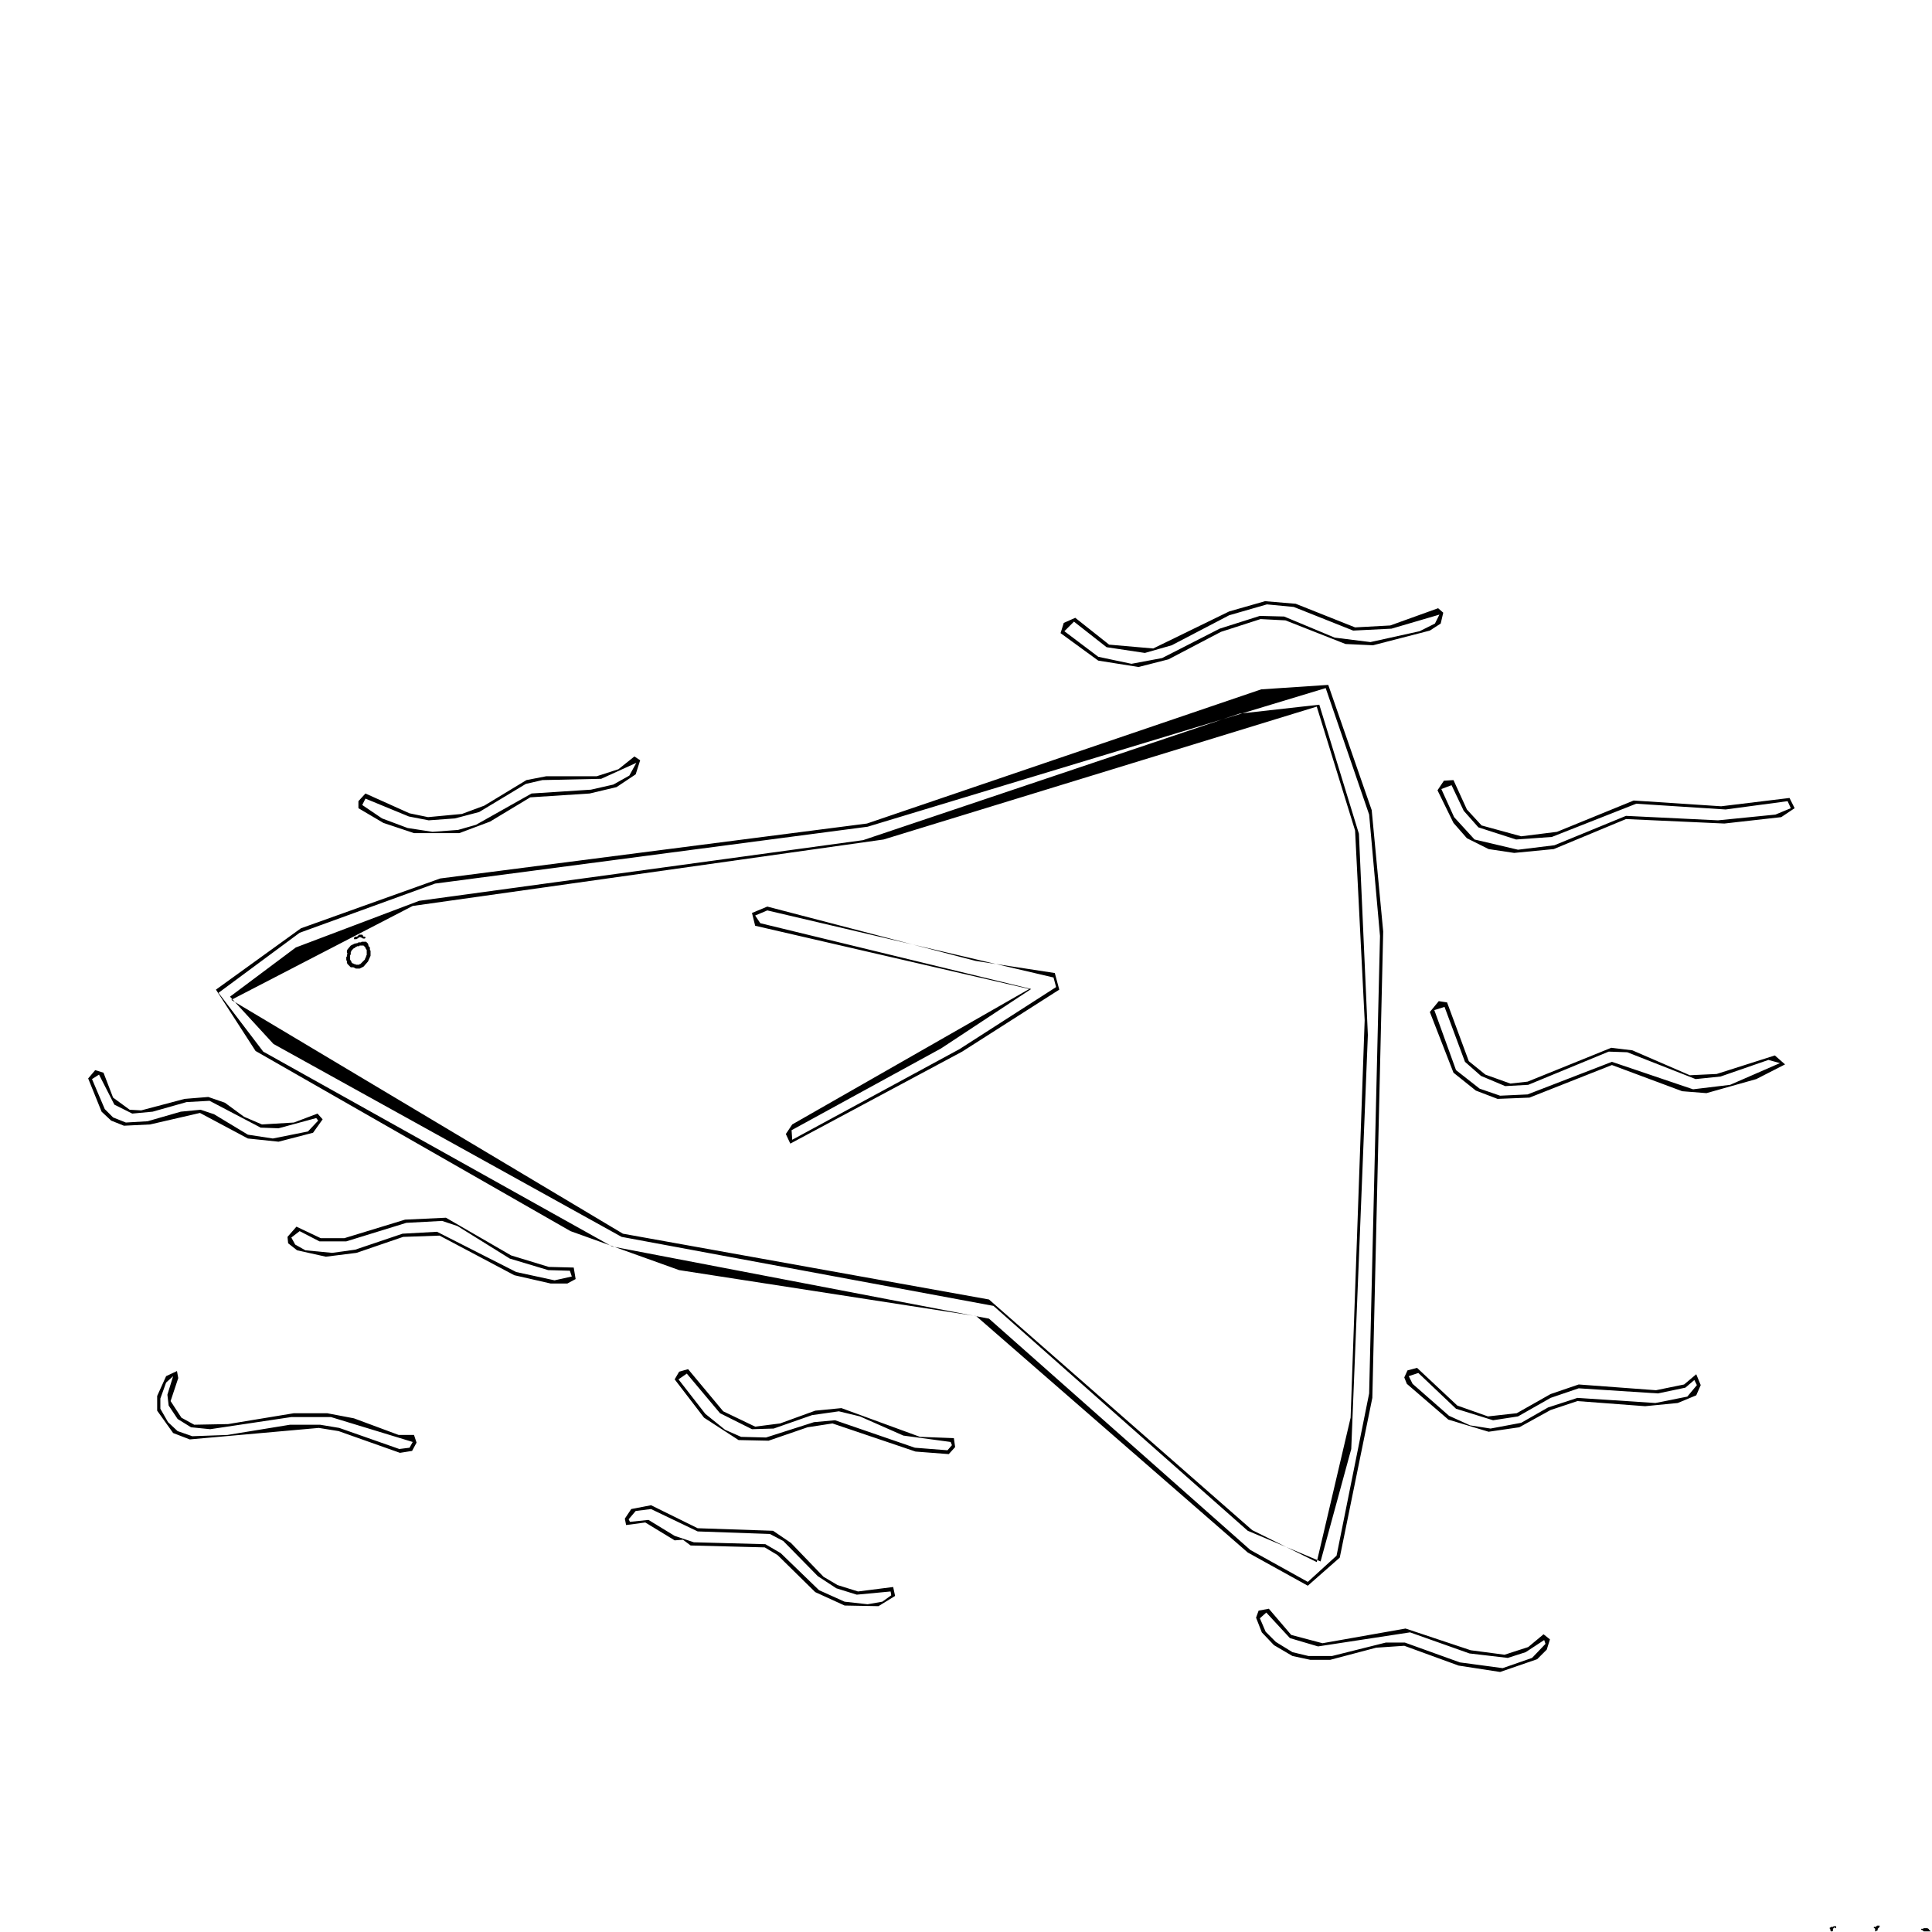
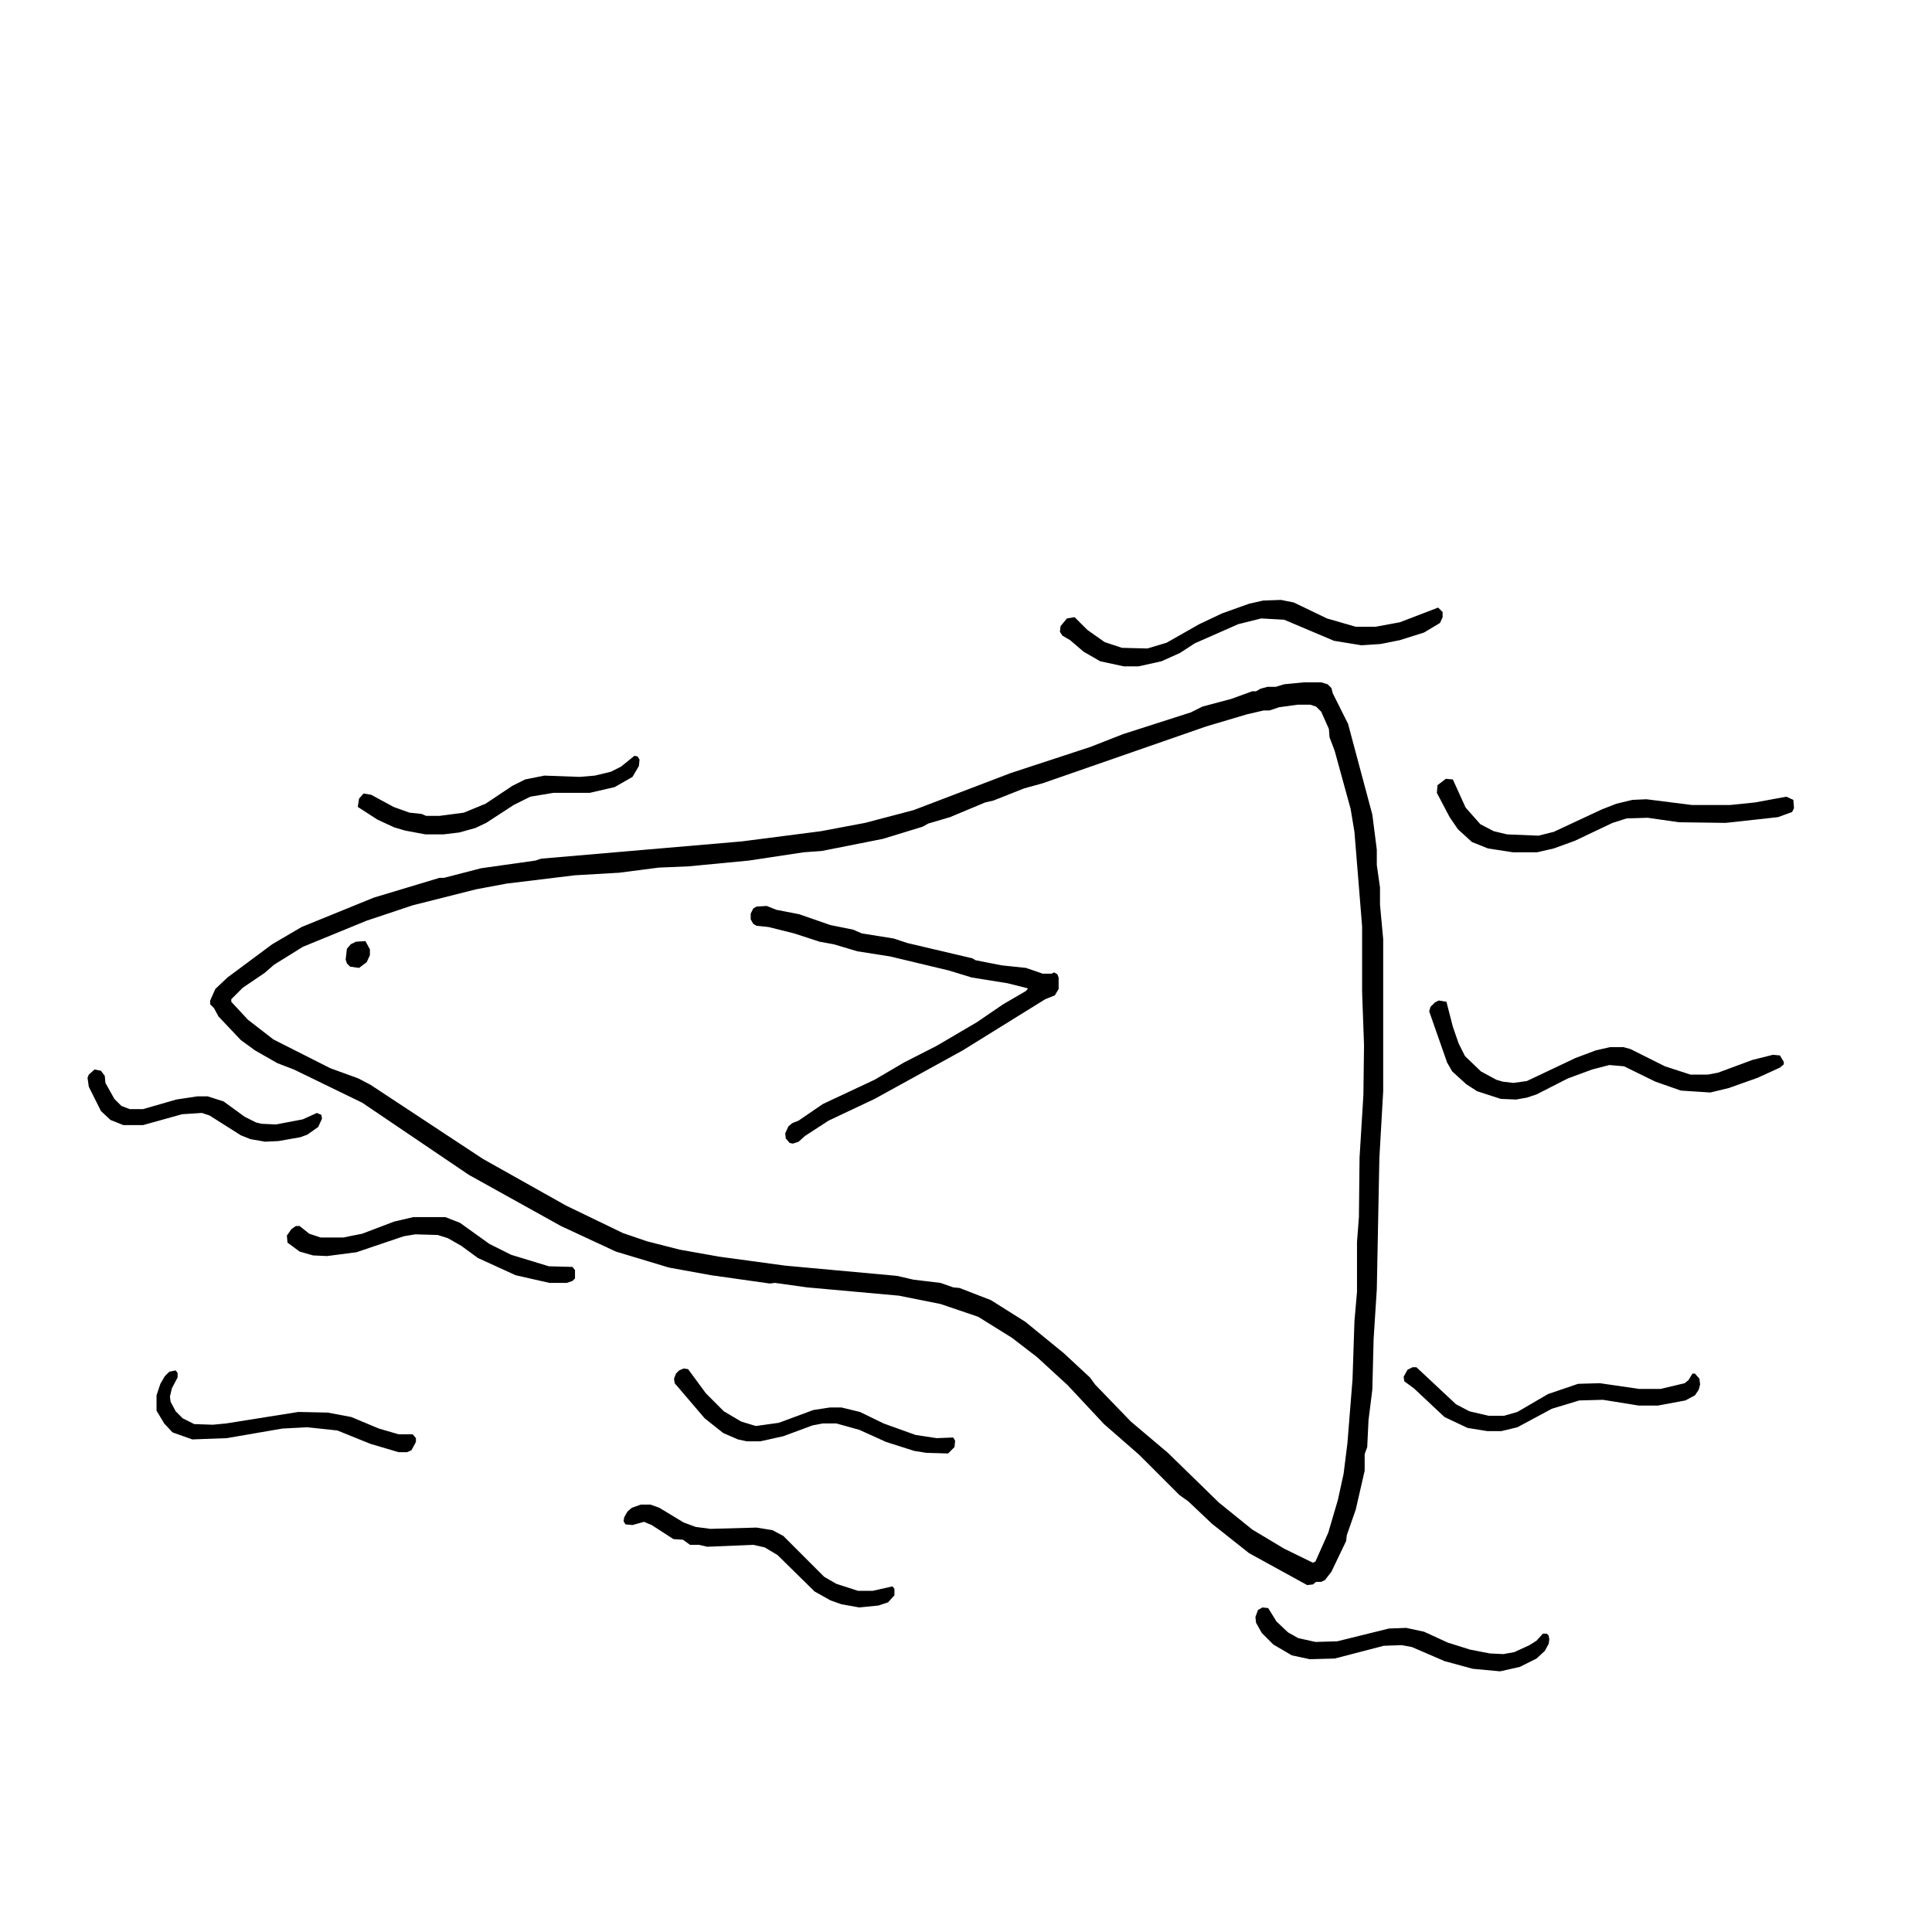
<svg xmlns="http://www.w3.org/2000/svg" viewBox="0 0 3024 3024" width="100%" height="100%">
-   <path fill="currentColor" fill-rule="evenodd" d="M 3007,3019 L 3007,3020 L 3008,3021 L 3009,3021 L 3011,3023 L 3023,3023 L 3022,3023 L 3019,3020 L 3019,3019 L 3018,3019 L 3017,3018 L 3011,3018 L 3010,3019 Z M 2874,3015 L 2870,3015 L 2869,3016 L 2866,3016 L 2865,3017 L 2864,3017 L 2864,3019 L 2865,3020 L 2865,3022 L 2866,3023 L 2868,3023 L 2869,3022 L 2869,3019 L 2871,3017 L 2872,3017 L 2873,3018 L 2874,3018 Z M 2942,3014 L 2938,3014 L 2936,3016 L 2933,3016 L 2933,3018 L 2934,3018 L 2935,3019 L 2935,3023 L 2936,3023 L 2937,3022 L 2938,3022 L 2939,3021 L 2939,3019 L 2942,3016 Z M 1966,2532 L 1975,2555 L 1994,2575 L 2023,2592 L 2051,2598 L 2082,2598 L 2154,2579 L 2198,2576 L 2283,2607 L 2348,2617 L 2406,2597 L 2421,2582 L 2426,2566 L 2416,2558 L 2392,2578 L 2355,2590 L 2302,2583 L 2200,2549 L 2070,2572 L 2021,2559 L 1986,2518 L 1970,2521 Z M 1972,2533 L 1982,2524 L 2019,2564 L 2063,2577 L 2207,2555 L 2300,2588 L 2360,2595 L 2388,2586 L 2417,2567 L 2419,2573 L 2398,2595 L 2352,2611 L 2285,2602 L 2199,2571 L 2169,2571 L 2085,2592 L 2048,2592 L 2023,2586 L 1997,2570 L 1981,2554 Z M 978,2377 L 980,2387 L 1010,2383 L 1056,2411 L 1069,2410 L 1081,2419 L 1197,2422 L 1217,2434 L 1276,2492 L 1322,2513 L 1375,2514 L 1401,2498 L 1398,2484 L 1343,2491 L 1311,2481 L 1289,2468 L 1238,2415 L 1210,2396 L 1092,2392 L 1019,2356 L 988,2362 Z M 984,2378 L 995,2365 L 1019,2362 L 1092,2397 L 1205,2401 L 1226,2412 L 1280,2467 L 1309,2486 L 1341,2496 L 1394,2491 L 1395,2497 L 1381,2507 L 1358,2511 L 1322,2507 L 1282,2489 L 1222,2431 L 1198,2417 L 1086,2414 L 1056,2404 L 1015,2379 L 986,2382 Z M 246,2185 L 246,2208 L 271,2243 L 297,2253 L 499,2235 L 530,2240 L 626,2274 L 645,2271 L 652,2258 L 648,2246 L 624,2246 L 554,2220 L 512,2212 L 460,2212 L 357,2229 L 304,2230 L 284,2219 L 267,2193 L 279,2157 L 277,2146 L 260,2154 Z M 251,2189 L 260,2164 L 271,2154 L 262,2183 L 264,2200 L 278,2221 L 299,2234 L 329,2237 L 456,2218 L 518,2218 L 646,2257 L 641,2266 L 625,2268 L 531,2235 L 501,2230 L 454,2230 L 356,2246 L 301,2248 L 278,2240 L 263,2226 L 251,2205 Z M 1056,2159 L 1102,2219 L 1156,2254 L 1203,2255 L 1264,2234 L 1303,2228 L 1433,2272 L 1485,2276 L 1495,2265 L 1493,2251 L 1440,2249 L 1317,2204 L 1276,2208 L 1221,2228 L 1182,2233 L 1132,2209 L 1077,2143 L 1063,2147 Z M 1062,2159 L 1075,2150 L 1127,2212 L 1177,2237 L 1211,2236 L 1271,2215 L 1313,2209 L 1346,2217 L 1414,2247 L 1488,2257 L 1490,2262 L 1483,2270 L 1432,2266 L 1307,2223 L 1274,2226 L 1199,2250 L 1160,2249 L 1135,2238 L 1104,2213 Z M 2198,2156 L 2202,2166 L 2267,2222 L 2330,2241 L 2378,2234 L 2427,2207 L 2469,2193 L 2575,2201 L 2626,2196 L 2655,2184 L 2662,2168 L 2655,2151 L 2636,2167 L 2592,2176 L 2471,2167 L 2427,2182 L 2374,2212 L 2329,2217 L 2281,2200 L 2218,2141 L 2203,2145 Z M 2205,2154 L 2220,2149 L 2279,2205 L 2337,2223 L 2376,2217 L 2427,2188 L 2471,2173 L 2595,2181 L 2638,2172 L 2652,2160 L 2656,2168 L 2641,2186 L 2591,2196 L 2469,2188 L 2423,2203 L 2381,2227 L 2333,2236 L 2301,2231 L 2268,2216 L 2211,2166 Z M 450,1936 L 451,1946 L 465,1957 L 510,1967 L 558,1961 L 631,1936 L 688,1934 L 805,1996 L 862,2009 L 888,2009 L 901,2002 L 898,1984 L 859,1983 L 800,1965 L 698,1906 L 634,1909 L 539,1938 L 502,1938 L 464,1920 Z M 456,1937 L 469,1927 L 500,1943 L 542,1943 L 636,1914 L 692,1911 L 716,1919 L 798,1970 L 858,1988 L 892,1989 L 895,1998 L 868,2004 L 808,1991 L 684,1928 L 630,1931 L 556,1956 L 520,1961 L 478,1957 L 462,1948 Z M 138,1688 L 159,1740 L 174,1754 L 194,1762 L 235,1760 L 313,1742 L 388,1782 L 436,1787 L 490,1773 L 505,1752 L 497,1743 L 460,1757 L 410,1760 L 382,1748 L 352,1726 L 326,1717 L 289,1720 L 221,1738 L 203,1737 L 177,1718 L 162,1679 L 149,1675 Z M 144,1689 L 155,1682 L 179,1729 L 207,1743 L 239,1740 L 292,1725 L 328,1723 L 408,1765 L 436,1766 L 495,1750 L 498,1754 L 482,1771 L 427,1782 L 388,1776 L 335,1744 L 314,1737 L 283,1740 L 231,1755 L 197,1757 L 177,1749 L 164,1736 Z M 2238,1584 L 2275,1679 L 2310,1707 L 2344,1720 L 2394,1718 L 2523,1667 L 2633,1708 L 2671,1711 L 2749,1689 L 2794,1666 L 2778,1652 L 2687,1681 L 2645,1683 L 2555,1644 L 2522,1640 L 2391,1693 L 2364,1696 L 2325,1682 L 2299,1661 L 2265,1569 L 2252,1567 Z M 2245,1581 L 2261,1576 L 2293,1662 L 2318,1684 L 2356,1700 L 2392,1698 L 2518,1646 L 2547,1647 L 2654,1689 L 2693,1685 L 2768,1659 L 2786,1664 L 2708,1698 L 2650,1705 L 2523,1662 L 2391,1713 L 2348,1715 L 2316,1704 L 2279,1675 Z M 573,1474 L 566,1474 L 565,1475 L 561,1475 L 560,1476 L 555,1477 L 549,1480 L 544,1486 L 543,1488 L 543,1491 L 544,1493 L 543,1494 L 543,1497 L 542,1498 L 542,1503 L 543,1504 L 543,1507 L 544,1509 L 549,1514 L 553,1514 L 557,1516 L 563,1516 L 569,1513 L 576,1505 L 580,1496 L 580,1488 L 579,1487 L 579,1483 L 577,1481 L 576,1477 Z M 569,1480 L 572,1483 L 572,1484 L 574,1487 L 574,1495 L 573,1496 L 573,1498 L 572,1499 L 571,1502 L 564,1509 L 563,1509 L 562,1510 L 557,1510 L 556,1509 L 554,1509 L 553,1508 L 552,1508 L 550,1506 L 550,1505 L 548,1502 L 548,1495 L 549,1494 L 549,1490 L 550,1489 L 550,1488 L 554,1484 L 555,1484 L 557,1482 L 558,1482 L 559,1481 L 562,1481 L 563,1480 Z M 554,1470 L 558,1470 L 559,1469 L 560,1469 L 562,1467 L 565,1467 L 566,1468 L 567,1468 L 568,1469 L 571,1469 L 572,1468 L 572,1467 L 571,1466 L 569,1466 L 568,1465 L 568,1464 L 567,1463 L 562,1463 L 559,1466 L 556,1466 L 554,1468 Z M 1177,1429 L 1182,1449 L 1611,1548 L 1240,1760 L 1230,1775 L 1237,1790 L 1506,1646 L 1658,1549 L 1651,1523 L 1527,1504 L 1201,1419 Z M 1182,1433 L 1201,1425 L 1649,1530 L 1653,1545 L 1502,1642 L 1240,1784 L 1239,1769 L 1473,1641 L 1614,1548 L 1190,1445 Z M 2250,1237 L 2275,1288 L 2296,1312 L 2330,1329 L 2370,1335 L 2432,1329 L 2545,1282 L 2699,1289 L 2788,1279 L 2809,1265 L 2801,1249 L 2694,1262 L 2557,1253 L 2437,1302 L 2381,1309 L 2319,1292 L 2296,1267 L 2275,1221 L 2260,1222 Z M 2256,1235 L 2272,1229 L 2291,1269 L 2314,1295 L 2373,1314 L 2429,1310 L 2561,1258 L 2701,1267 L 2798,1254 L 2803,1265 L 2779,1275 L 2689,1284 L 2545,1277 L 2433,1323 L 2376,1330 L 2308,1314 L 2276,1279 Z M 1002,1190 L 993,1184 L 968,1204 L 934,1215 L 855,1215 L 824,1221 L 758,1261 L 723,1274 L 670,1279 L 641,1273 L 572,1242 L 561,1254 L 561,1265 L 600,1288 L 648,1304 L 719,1304 L 767,1286 L 830,1248 L 923,1242 L 965,1232 L 995,1212 Z M 996,1194 L 985,1214 L 960,1228 L 925,1236 L 832,1242 L 745,1291 L 717,1299 L 677,1302 L 638,1296 L 598,1281 L 567,1260 L 572,1250 L 640,1278 L 671,1284 L 712,1281 L 750,1271 L 823,1227 L 849,1221 L 941,1219 Z M 2067,2444 L 2115,2268 L 2141,1620 L 2127,1305 L 2065,1103 L 1940,1117 L 1351,1315 L 656,1410 L 463,1483 L 360,1560 L 428,1634 L 973,1936 L 1555,2044 L 1953,2396 Z M 2061,2445 L 1960,2395 L 1548,2034 L 975,1931 L 362,1565 L 646,1418 L 1383,1314 L 2061,1106 L 2121,1300 L 2136,1597 L 2114,2219 Z M 2097,2438 L 2148,2188 L 2165,1458 L 2147,1268 L 2079,1072 L 1974,1079 L 1357,1289 L 689,1375 L 471,1453 L 338,1549 L 400,1645 L 893,1927 L 1063,1988 L 1528,2060 L 1953,2430 L 2047,2482 Z M 2092,2435 L 2047,2476 L 1957,2426 L 1548,2064 L 958,1951 L 412,1646 L 342,1554 L 469,1460 L 681,1383 L 1358,1294 L 2075,1077 L 2143,1275 L 2160,1465 L 2143,2181 Z M 2259,959 L 2251,952 L 2176,979 L 2121,982 L 2028,945 L 1980,941 L 1924,957 L 1805,1015 L 1736,1009 L 1683,967 L 1665,975 L 1660,991 L 1719,1034 L 1782,1044 L 1829,1032 L 1911,989 L 1973,969 L 2012,971 L 2106,1008 L 2149,1010 L 2238,987 L 2255,976 Z M 2253,962 L 2246,976 L 2222,988 L 2145,1005 L 2089,998 L 2010,965 L 1972,964 L 1909,984 L 1819,1030 L 1771,1039 L 1719,1028 L 1666,988 L 1681,973 L 1732,1013 L 1792,1022 L 1834,1010 L 1924,963 L 1983,946 L 2025,950 L 2118,987 L 2178,984 Z" />
+   <path fill="currentColor" fill-rule="evenodd" d="M 1965,2531 L 1966,2540 L 1975,2556 L 1993,2574 L 2022,2591 L 2050,2597 L 2089,2596 L 2166,2576 L 2194,2575 L 2210,2578 L 2261,2600 L 2305,2612 L 2348,2616 L 2379,2609 L 2405,2596 L 2418,2584 L 2424,2573 L 2425,2566 L 2424,2560 L 2421,2557 L 2415,2557 L 2405,2568 L 2394,2575 L 2370,2586 L 2353,2589 L 2332,2588 L 2301,2582 L 2266,2571 L 2229,2554 L 2201,2548 L 2174,2549 L 2093,2569 L 2059,2570 L 2032,2564 L 2016,2555 L 1998,2538 L 1985,2517 L 1976,2516 L 1969,2520 Z M 977,2375 L 976,2381 L 979,2386 L 990,2387 L 1008,2382 L 1020,2387 L 1054,2409 L 1069,2410 L 1080,2418 L 1094,2418 L 1107,2421 L 1179,2418 L 1197,2422 L 1217,2434 L 1275,2491 L 1300,2505 L 1317,2511 L 1345,2516 L 1375,2513 L 1390,2508 L 1400,2497 L 1400,2487 L 1397,2483 L 1366,2490 L 1343,2490 L 1309,2479 L 1290,2468 L 1226,2404 L 1209,2395 L 1184,2391 L 1112,2393 L 1089,2390 L 1070,2383 L 1032,2360 L 1018,2355 L 1003,2355 L 989,2360 L 982,2366 Z M 245,2184 L 245,2208 L 257,2228 L 270,2242 L 301,2253 L 355,2251 L 442,2236 L 481,2234 L 528,2239 L 580,2260 L 624,2273 L 637,2273 L 644,2270 L 651,2257 L 651,2251 L 646,2245 L 624,2245 L 593,2236 L 550,2218 L 513,2211 L 467,2210 L 354,2228 L 333,2230 L 304,2229 L 286,2220 L 275,2209 L 267,2194 L 266,2186 L 269,2173 L 278,2156 L 278,2149 L 275,2145 L 265,2147 L 258,2154 L 251,2166 Z M 1055,2158 L 1056,2165 L 1103,2220 L 1132,2243 L 1155,2253 L 1169,2256 L 1190,2256 L 1226,2248 L 1272,2231 L 1288,2228 L 1309,2228 L 1345,2238 L 1387,2257 L 1431,2271 L 1450,2274 L 1484,2275 L 1494,2265 L 1495,2255 L 1492,2250 L 1466,2251 L 1433,2246 L 1383,2228 L 1346,2210 L 1317,2203 L 1299,2203 L 1273,2207 L 1219,2227 L 1183,2232 L 1160,2225 L 1133,2209 L 1105,2181 L 1077,2143 L 1070,2142 L 1063,2145 L 1058,2150 Z M 2197,2155 L 2198,2162 L 2213,2173 L 2261,2218 L 2297,2235 L 2328,2240 L 2350,2240 L 2375,2234 L 2429,2205 L 2472,2192 L 2509,2191 L 2565,2200 L 2595,2200 L 2638,2192 L 2653,2184 L 2659,2175 L 2661,2167 L 2660,2158 L 2653,2150 L 2649,2150 L 2643,2160 L 2637,2165 L 2599,2174 L 2566,2174 L 2504,2165 L 2470,2166 L 2423,2182 L 2375,2210 L 2354,2216 L 2330,2216 L 2300,2209 L 2279,2198 L 2217,2140 L 2211,2140 L 2203,2144 Z M 449,1934 L 450,1945 L 469,1959 L 490,1965 L 512,1966 L 558,1960 L 632,1935 L 650,1932 L 685,1933 L 701,1938 L 722,1950 L 748,1969 L 807,1996 L 860,2008 L 887,2008 L 896,2005 L 900,2001 L 900,1988 L 896,1983 L 859,1982 L 800,1964 L 766,1947 L 720,1914 L 697,1905 L 647,1905 L 617,1912 L 567,1931 L 537,1937 L 502,1937 L 484,1931 L 469,1919 L 463,1919 L 456,1924 Z M 137,1687 L 139,1701 L 158,1739 L 173,1753 L 193,1761 L 224,1761 L 285,1744 L 316,1742 L 328,1746 L 377,1777 L 392,1783 L 415,1787 L 436,1786 L 470,1780 L 481,1776 L 498,1764 L 504,1751 L 503,1745 L 496,1742 L 474,1752 L 432,1760 L 410,1759 L 401,1757 L 383,1748 L 350,1724 L 325,1716 L 309,1716 L 276,1721 L 224,1736 L 203,1736 L 190,1731 L 179,1720 L 165,1695 L 164,1684 L 158,1676 L 148,1674 L 139,1682 Z M 2237,1583 L 2265,1663 L 2273,1677 L 2295,1697 L 2312,1708 L 2349,1720 L 2373,1721 L 2390,1718 L 2405,1713 L 2454,1688 L 2492,1674 L 2519,1667 L 2542,1669 L 2591,1693 L 2631,1707 L 2677,1710 L 2706,1703 L 2751,1687 L 2786,1671 L 2792,1666 L 2792,1662 L 2786,1652 L 2775,1651 L 2743,1659 L 2689,1679 L 2673,1682 L 2646,1682 L 2606,1669 L 2552,1642 L 2541,1639 L 2520,1639 L 2498,1644 L 2466,1656 L 2390,1692 L 2369,1695 L 2352,1693 L 2342,1690 L 2318,1677 L 2293,1653 L 2283,1633 L 2274,1607 L 2264,1568 L 2252,1566 L 2246,1569 L 2239,1576 Z M 572,1473 L 557,1474 L 549,1478 L 543,1485 L 541,1502 L 543,1508 L 548,1513 L 562,1515 L 574,1506 L 579,1495 L 579,1486 Z M 1175,1430 L 1175,1439 L 1179,1446 L 1184,1449 L 1203,1451 L 1243,1461 L 1283,1474 L 1305,1478 L 1342,1489 L 1393,1497 L 1485,1519 L 1521,1530 L 1577,1539 L 1609,1547 L 1606,1551 L 1570,1572 L 1529,1600 L 1466,1637 L 1415,1663 L 1369,1690 L 1288,1728 L 1250,1754 L 1240,1758 L 1234,1763 L 1229,1774 L 1230,1782 L 1236,1789 L 1241,1790 L 1250,1787 L 1260,1778 L 1297,1754 L 1369,1720 L 1507,1644 L 1636,1564 L 1651,1558 L 1657,1548 L 1657,1530 L 1655,1525 L 1650,1522 L 1646,1524 L 1632,1524 L 1606,1515 L 1568,1511 L 1527,1503 L 1522,1500 L 1420,1476 L 1399,1469 L 1349,1461 L 1335,1455 L 1300,1448 L 1251,1431 L 1215,1424 L 1200,1418 L 1184,1419 L 1179,1422 Z M 2249,1241 L 2269,1279 L 2282,1298 L 2304,1318 L 2329,1328 L 2368,1334 L 2406,1334 L 2432,1328 L 2465,1316 L 2524,1288 L 2546,1281 L 2579,1280 L 2628,1287 L 2701,1288 L 2783,1279 L 2805,1271 L 2808,1265 L 2807,1252 L 2796,1247 L 2747,1256 L 2708,1260 L 2648,1260 L 2577,1251 L 2555,1252 L 2530,1258 L 2507,1267 L 2432,1302 L 2408,1308 L 2359,1306 L 2338,1301 L 2317,1290 L 2294,1264 L 2274,1220 L 2263,1219 L 2250,1229 Z M 1001,1189 L 998,1184 L 993,1183 L 972,1200 L 956,1208 L 931,1214 L 907,1216 L 852,1214 L 822,1220 L 802,1230 L 760,1258 L 726,1272 L 688,1277 L 667,1277 L 660,1274 L 641,1272 L 616,1263 L 581,1244 L 569,1242 L 562,1250 L 560,1263 L 591,1283 L 617,1295 L 634,1300 L 666,1306 L 694,1306 L 719,1303 L 744,1296 L 761,1288 L 804,1260 L 830,1247 L 866,1241 L 923,1241 L 962,1232 L 990,1216 L 1000,1199 Z M 2107,2412 L 2108,2403 L 2122,2363 L 2136,2302 L 2136,2276 L 2140,2265 L 2142,2223 L 2148,2175 L 2150,2096 L 2155,2018 L 2159,1813 L 2165,1708 L 2165,1470 L 2160,1416 L 2160,1389 L 2155,1354 L 2155,1330 L 2148,1275 L 2110,1133 L 2086,1085 L 2084,1077 L 2078,1071 L 2068,1068 L 2041,1068 L 2010,1071 L 1997,1075 L 1984,1075 L 1973,1078 L 1966,1082 L 1960,1082 L 1927,1094 L 1882,1106 L 1864,1115 L 1758,1149 L 1707,1169 L 1582,1210 L 1430,1268 L 1354,1288 L 1285,1301 L 1161,1317 L 847,1344 L 838,1347 L 753,1359 L 695,1374 L 688,1374 L 585,1405 L 472,1451 L 426,1478 L 356,1530 L 337,1548 L 329,1566 L 329,1572 L 335,1578 L 342,1591 L 377,1628 L 399,1644 L 434,1664 L 460,1674 L 567,1726 L 734,1839 L 878,1919 L 964,1959 L 1047,1984 L 1113,1996 L 1205,2009 L 1213,2008 L 1263,2015 L 1407,2028 L 1472,2041 L 1531,2061 L 1584,2094 L 1623,2124 L 1671,2168 L 1728,2229 L 1783,2277 L 1846,2340 L 1860,2350 L 1897,2385 L 1955,2431 L 2046,2481 L 2055,2480 L 2060,2476 L 2068,2476 L 2074,2473 L 2084,2460 Z M 2059,2444 L 2055,2446 L 2010,2424 L 1960,2394 L 1908,2352 L 1828,2274 L 1770,2225 L 1714,2167 L 1706,2156 L 1665,2118 L 1605,2069 L 1551,2035 L 1502,2016 L 1492,2015 L 1472,2008 L 1430,2003 L 1404,1997 L 1229,1981 L 1126,1967 L 1064,1956 L 1013,1943 L 975,1930 L 886,1887 L 756,1814 L 580,1698 L 561,1688 L 517,1672 L 428,1627 L 388,1596 L 362,1568 L 362,1564 L 380,1546 L 414,1523 L 429,1510 L 474,1482 L 574,1441 L 646,1417 L 745,1392 L 793,1383 L 900,1370 L 969,1366 L 1031,1358 L 1078,1356 L 1172,1347 L 1258,1334 L 1286,1332 L 1382,1313 L 1444,1294 L 1453,1289 L 1487,1279 L 1542,1256 L 1555,1253 L 1603,1234 L 1632,1226 L 1888,1137 L 1952,1118 L 1978,1112 L 1987,1112 L 2002,1107 L 2031,1103 L 2051,1103 L 2060,1106 L 2068,1114 L 2080,1141 L 2081,1154 L 2089,1175 L 2114,1266 L 2120,1302 L 2132,1450 L 2132,1553 L 2135,1636 L 2134,1714 L 2128,1812 L 2127,1905 L 2124,1944 L 2124,2022 L 2120,2068 L 2117,2159 L 2109,2259 L 2103,2307 L 2094,2348 L 2079,2399 Z M 2258,958 L 2251,951 L 2191,974 L 2153,981 L 2122,981 L 2077,968 L 2025,943 L 2005,939 L 1977,940 L 1955,945 L 1913,960 L 1877,977 L 1826,1006 L 1796,1015 L 1756,1014 L 1729,1005 L 1702,986 L 1682,966 L 1670,968 L 1660,980 L 1659,989 L 1663,995 L 1675,1002 L 1696,1020 L 1722,1035 L 1759,1043 L 1782,1043 L 1818,1035 L 1847,1022 L 1870,1007 L 1938,977 L 1974,968 L 2010,970 L 2088,1003 L 2131,1010 L 2161,1008 L 2191,1002 L 2229,990 L 2254,975 L 2258,966 Z" />
</svg>
